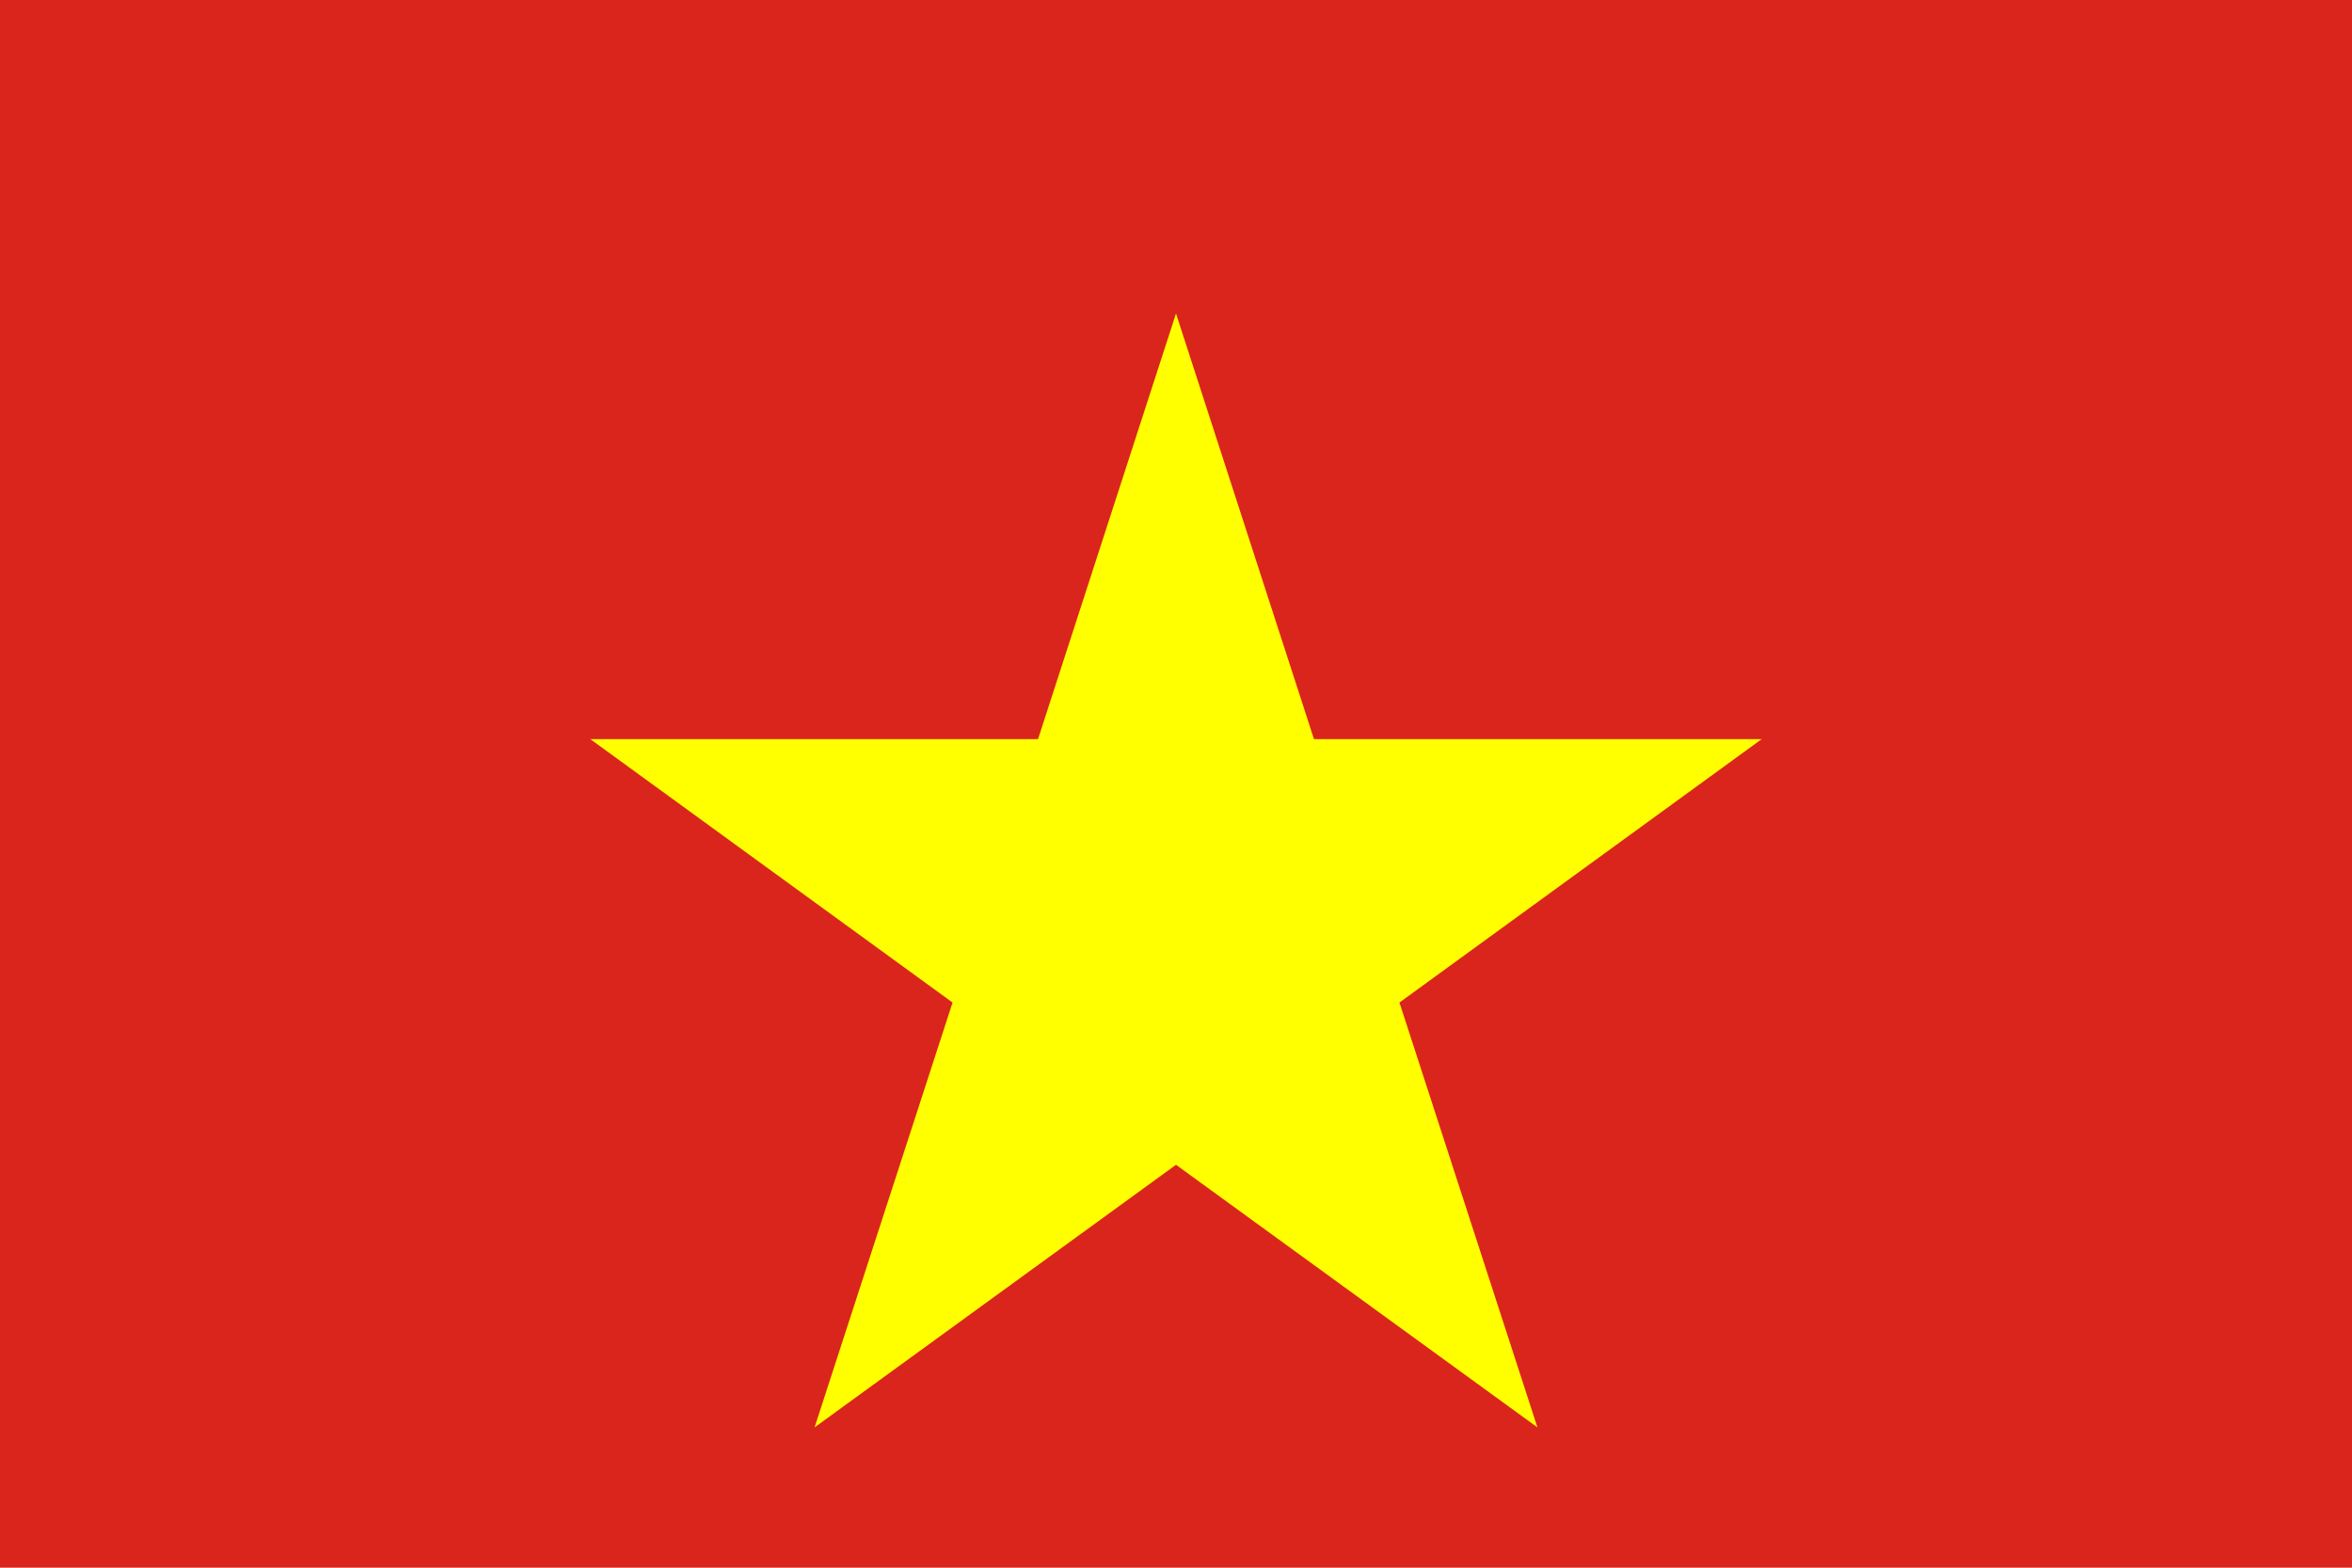
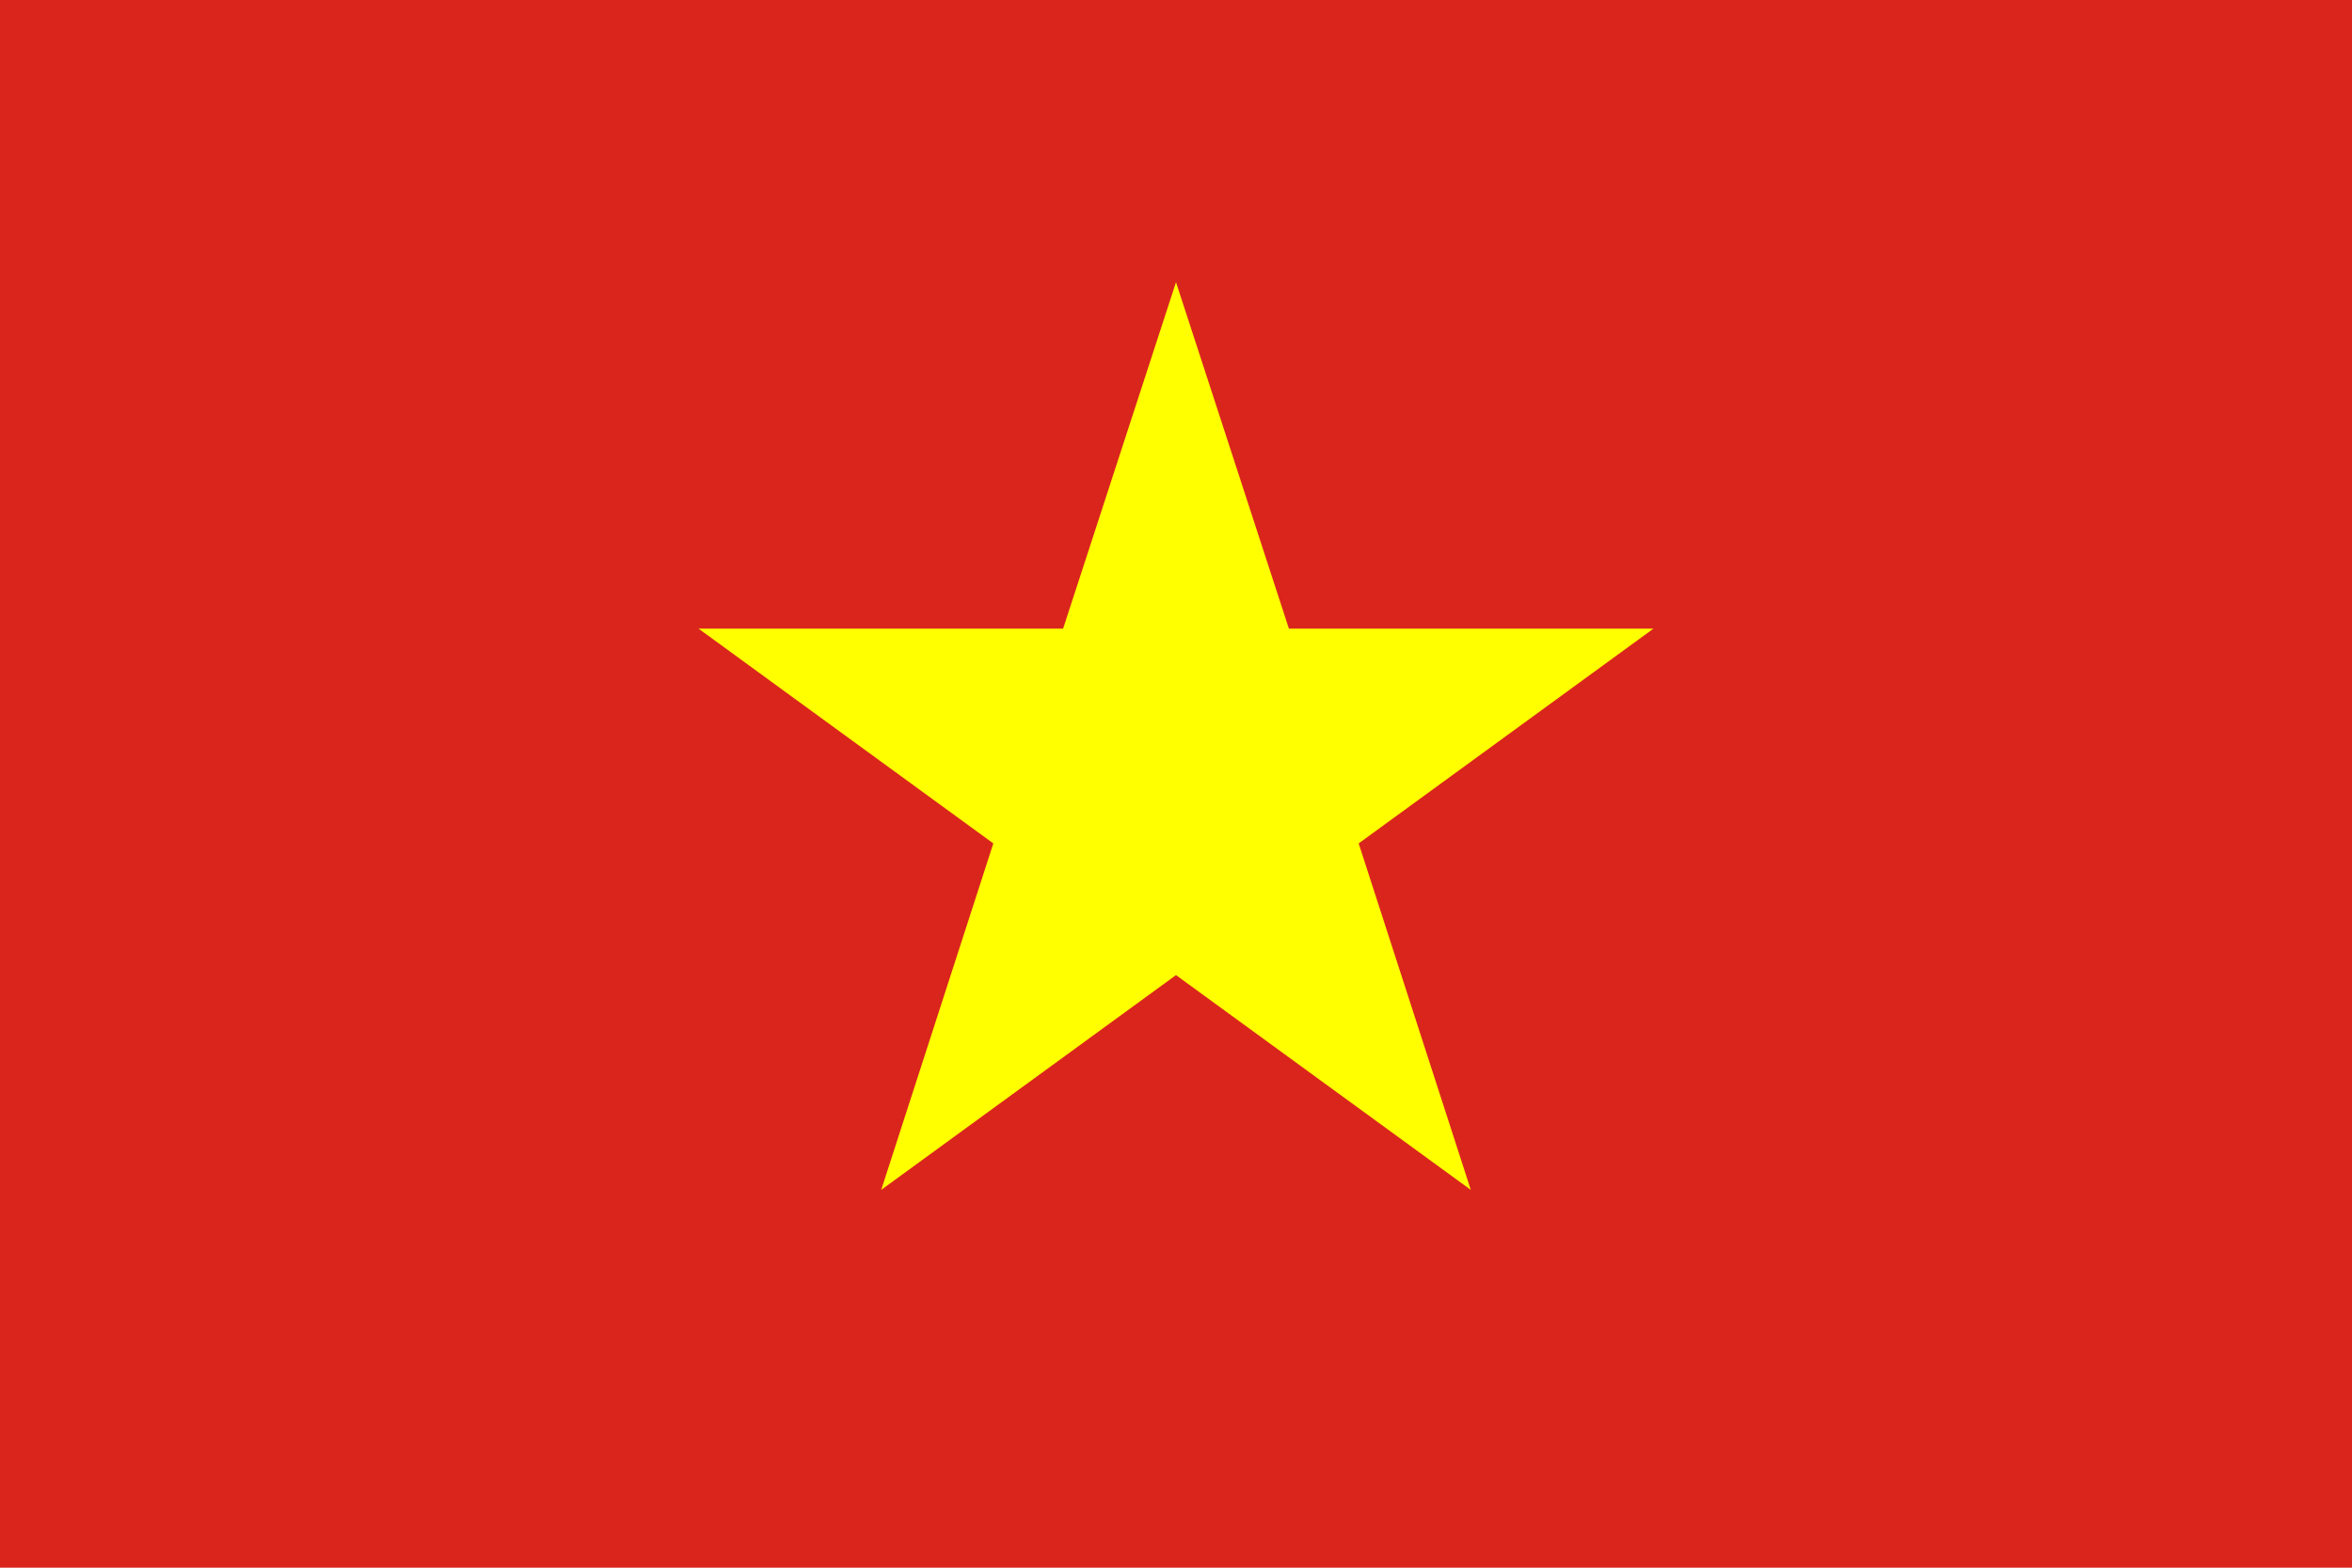
<svg xmlns="http://www.w3.org/2000/svg" viewBox="0 0 30 20">
  <rect width="30" height="20" fill="#da251d" />
-   <polygon fill="#ff0" points="15,4 16.76,9.43 22.47,9.43 17.85,12.79 19.61,18.21 15,14.86 10.39,18.21 12.15,12.79 7.53,9.43 13.24,9.43" />
+   <polygon fill="#ffff00" points="15.00,3.60 16.44,8.02 21.09,8.02 17.33,10.76 18.76,15.18 15.00,12.44 11.24,15.18 12.67,10.76 8.91,8.02 13.56,8.02" />
</svg>
